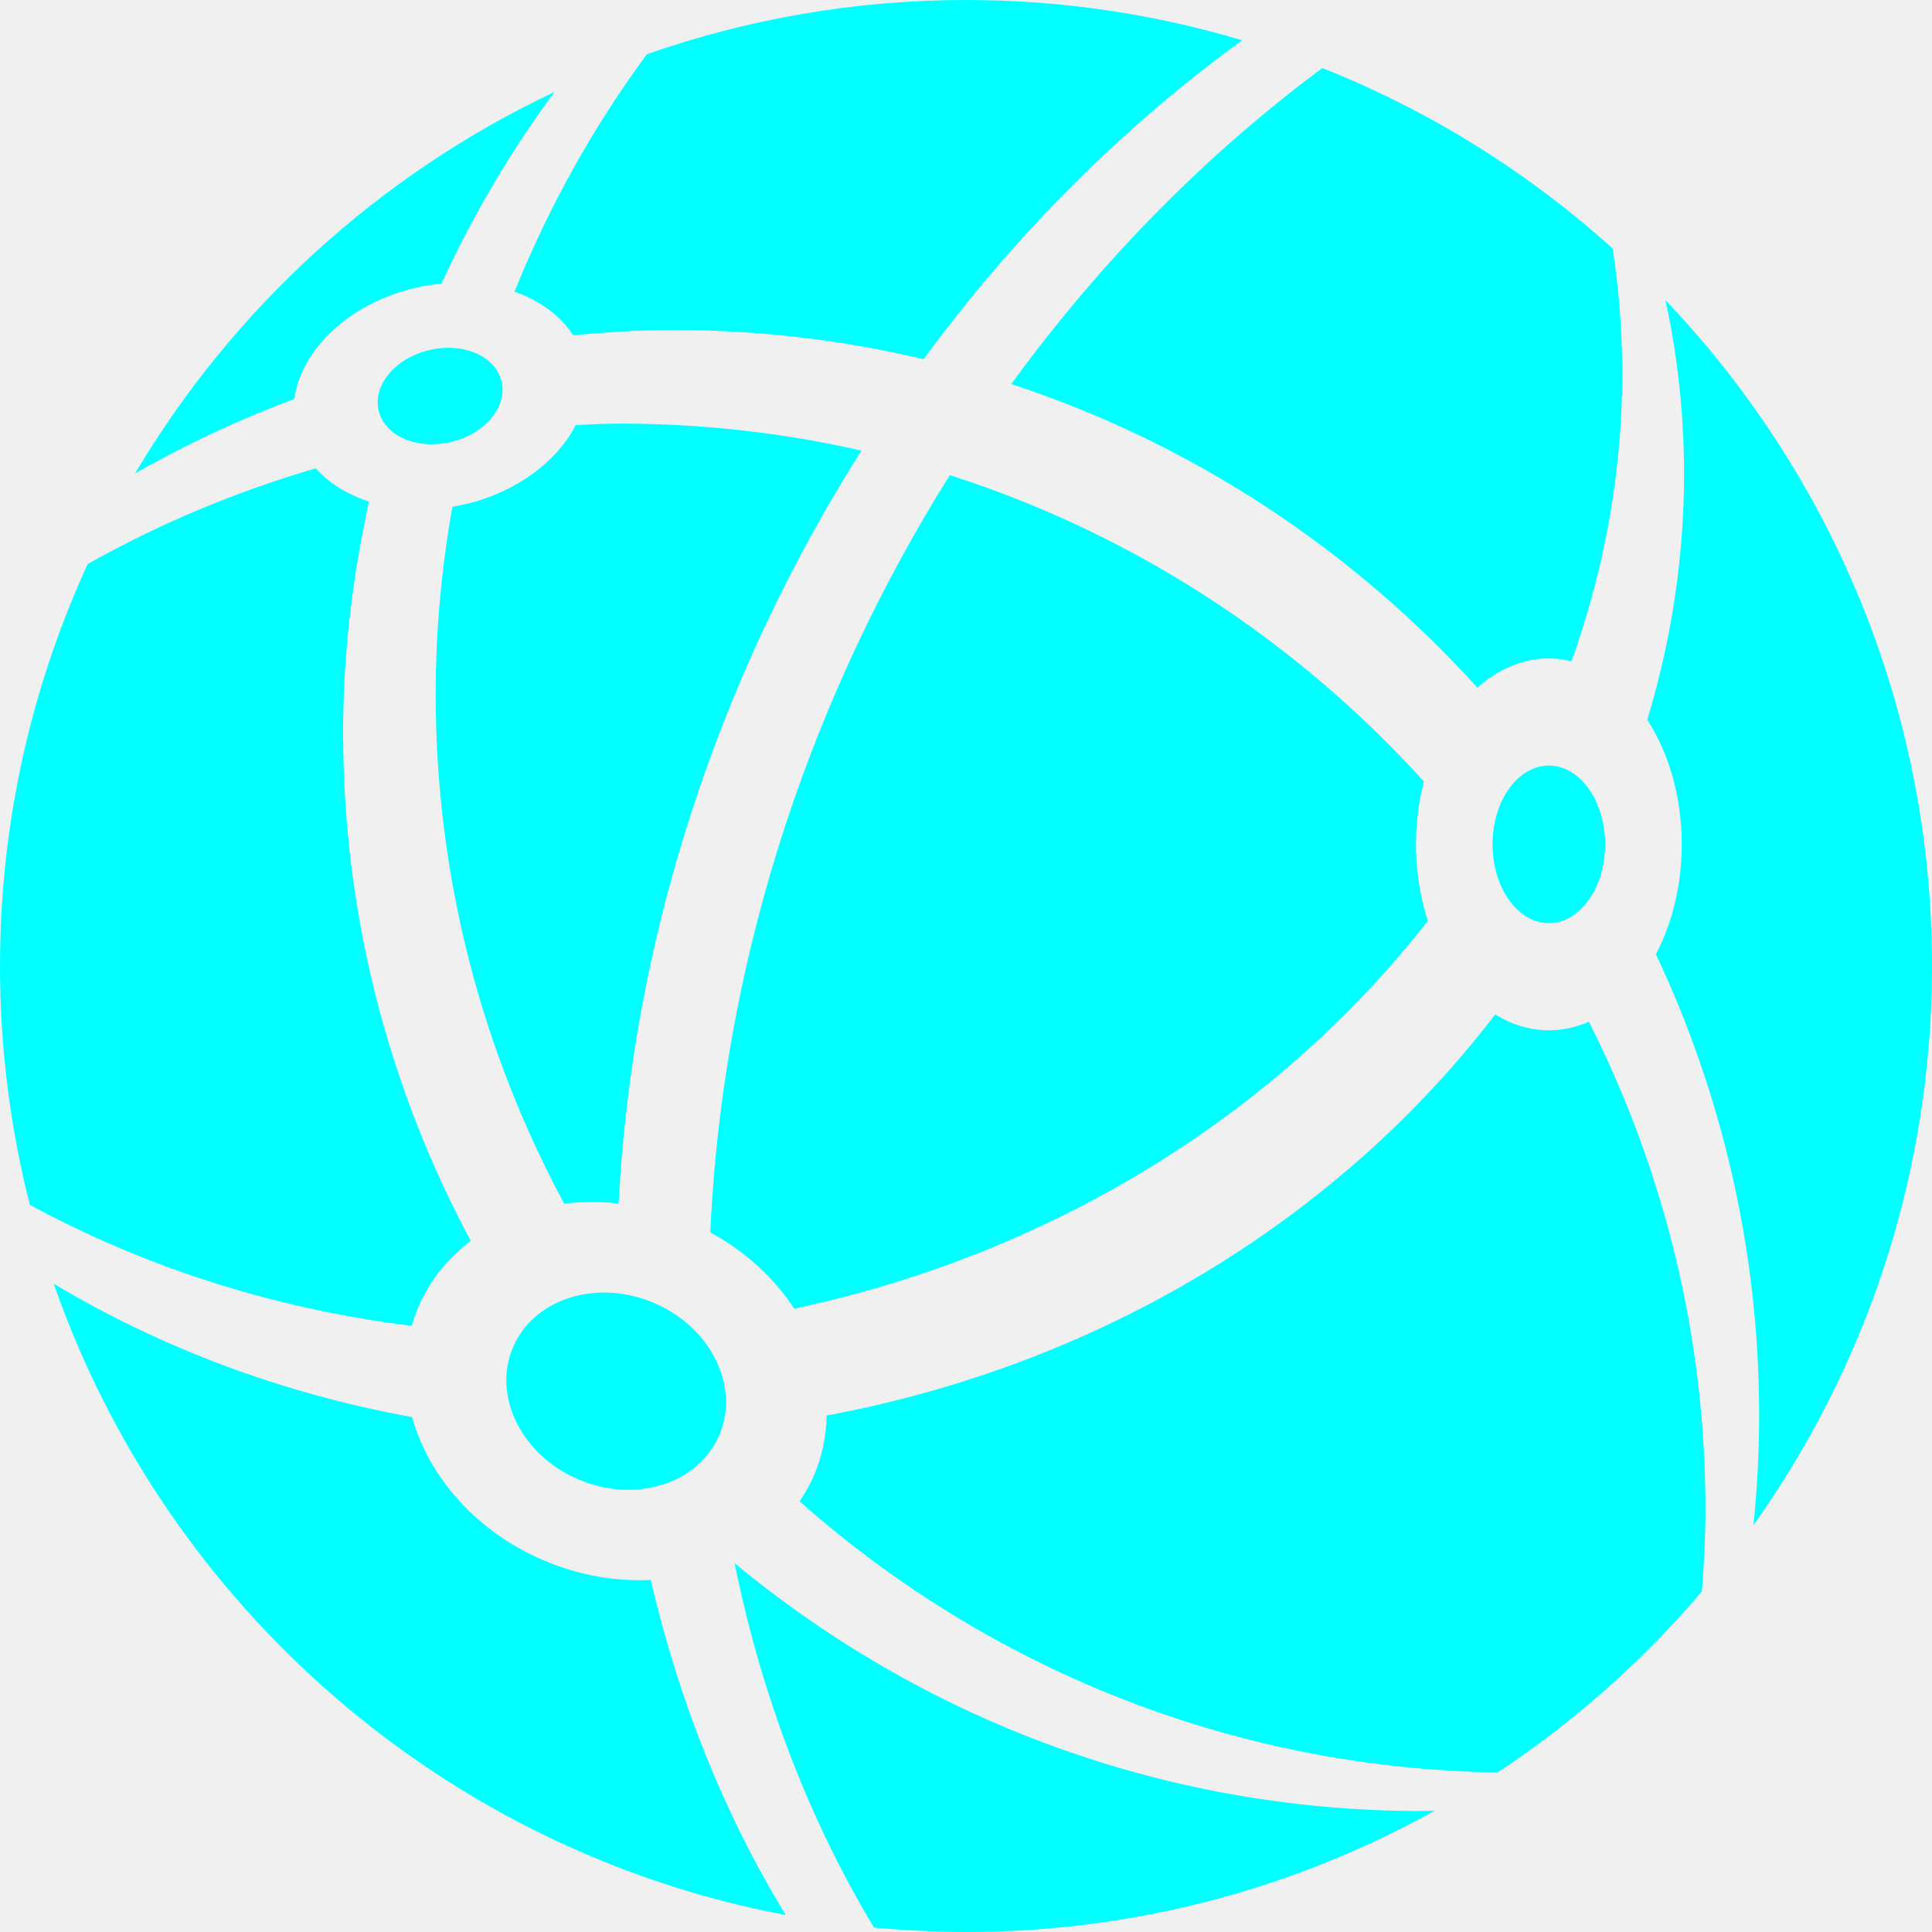
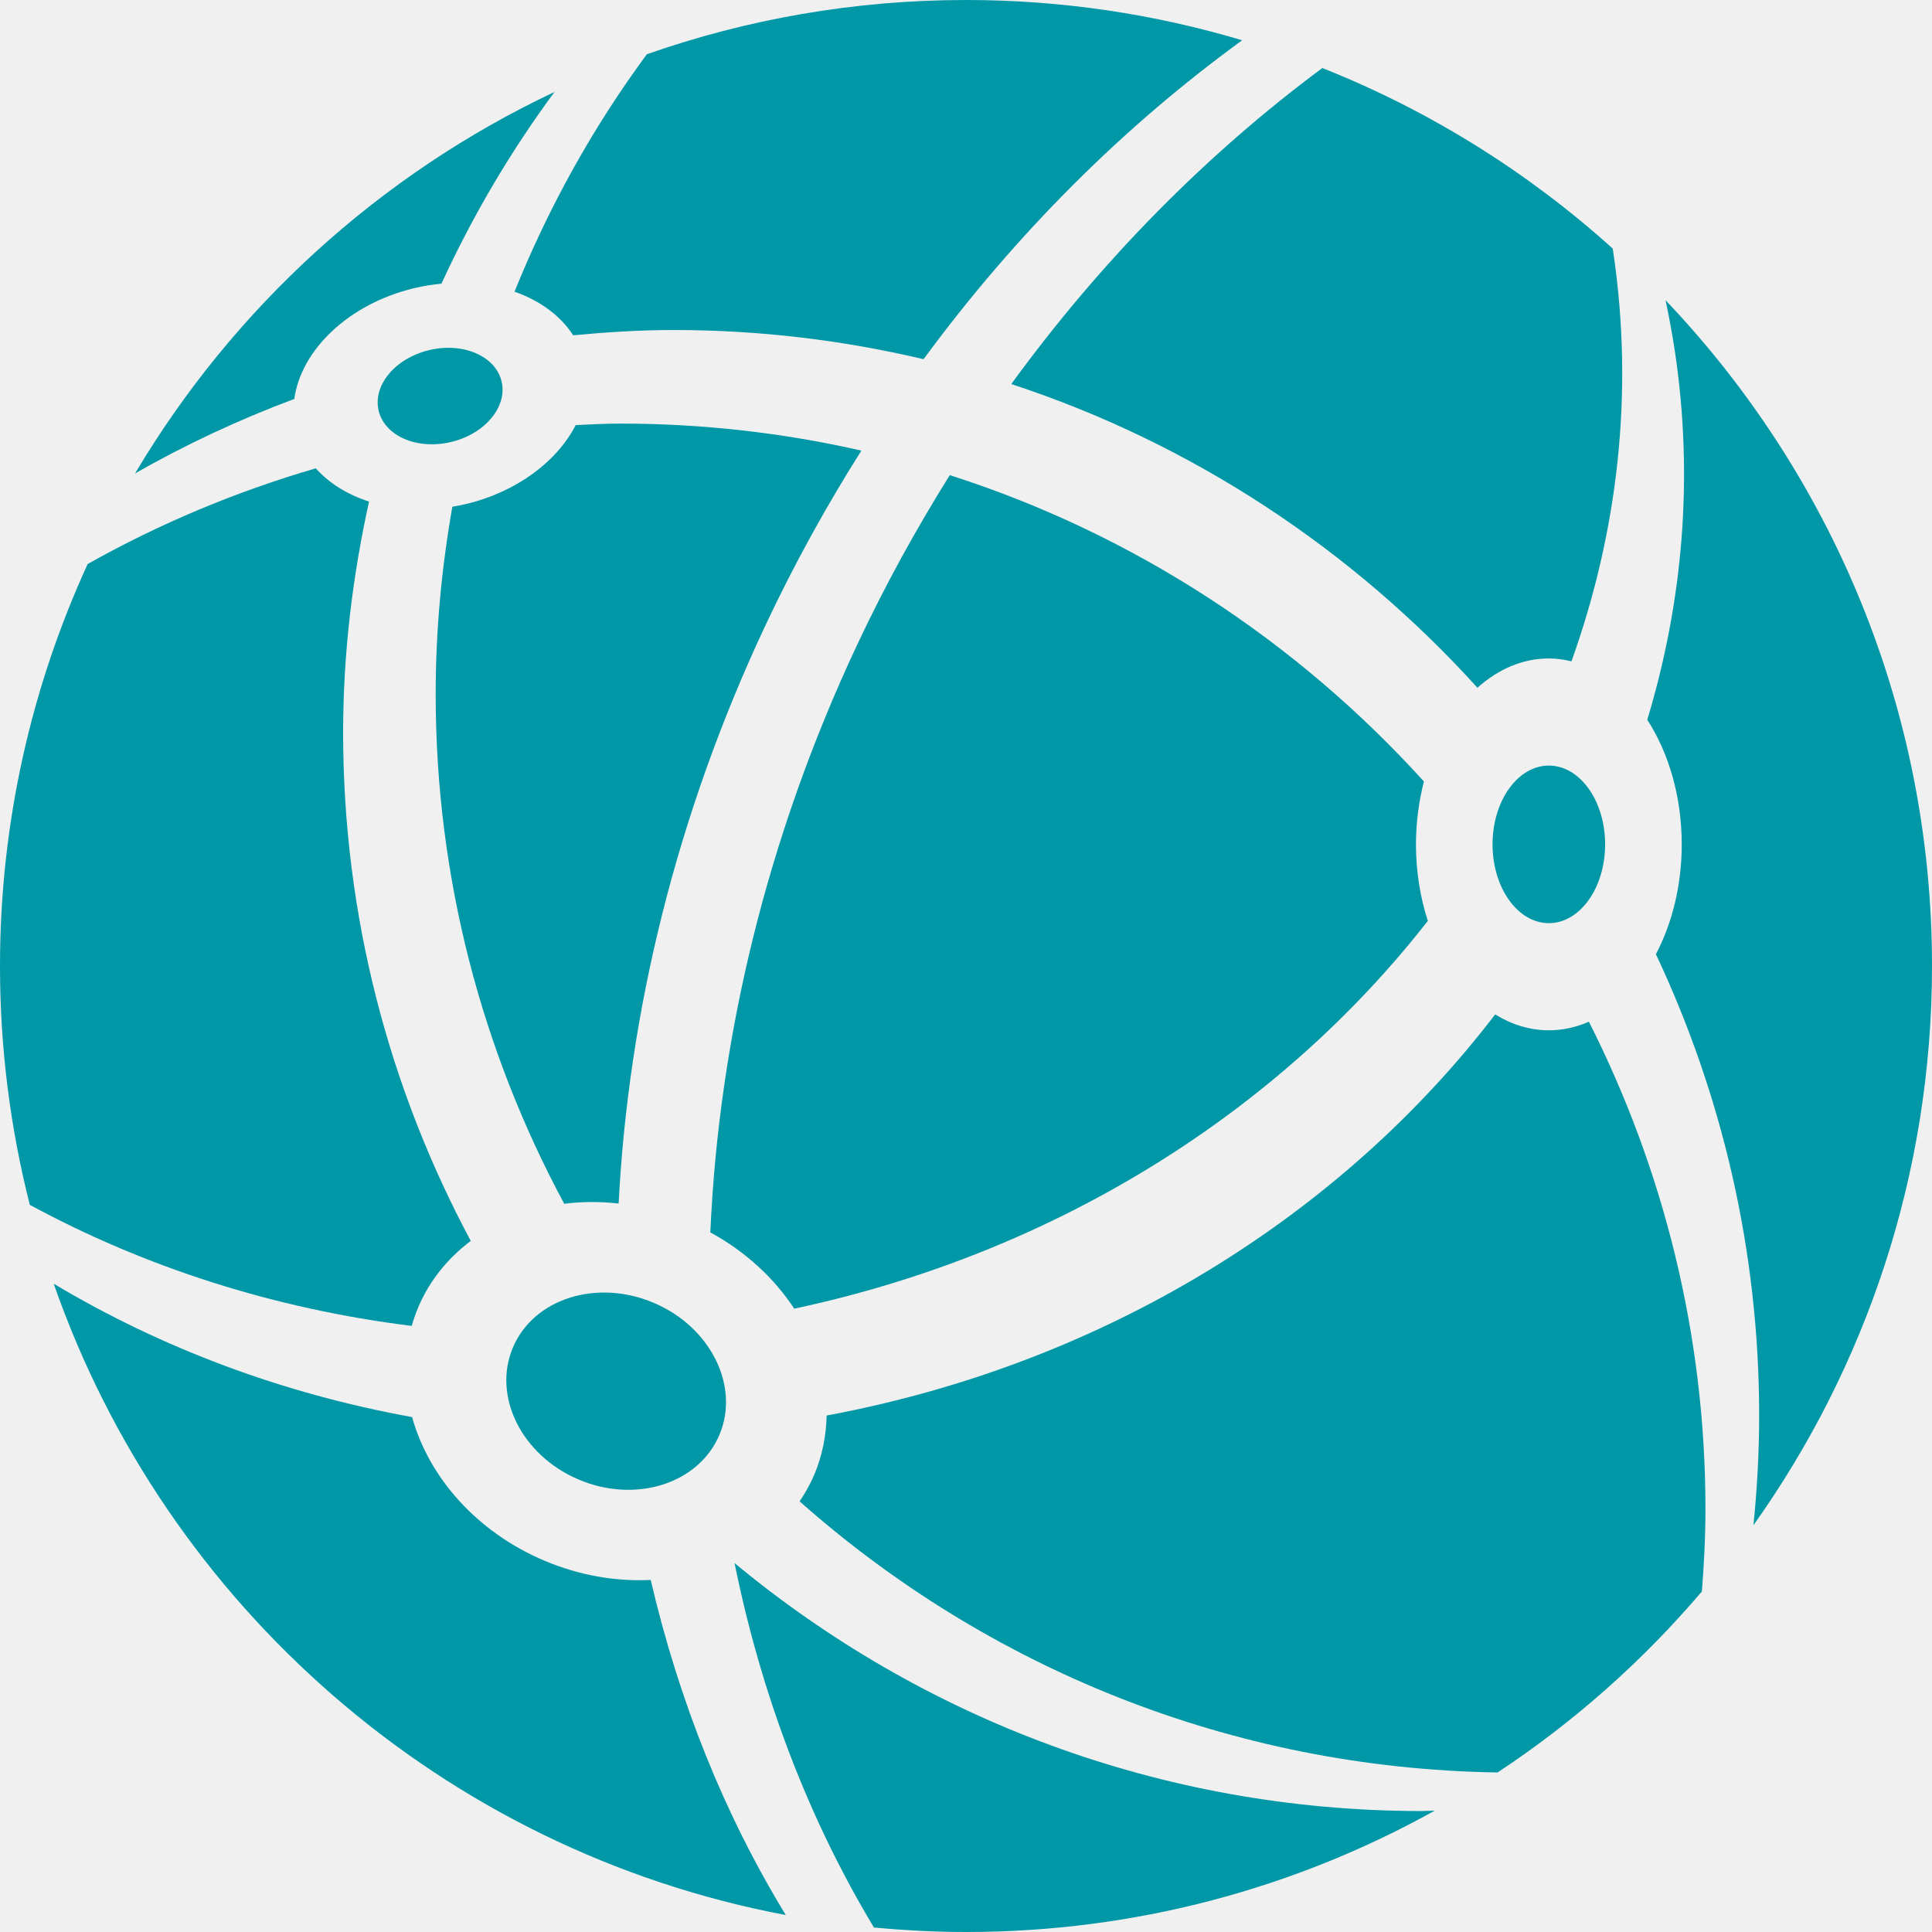
<svg xmlns="http://www.w3.org/2000/svg" width="140" height="140" viewBox="0 0 140 140" fill="none">
  <g clip-path="url(#clip0_109_2)">
-     <path d="M73.281 27.831C86.41 32.136 97.992 39.823 107.062 49.836C108.556 48.498 110.328 47.714 112.235 47.714C112.795 47.714 113.342 47.795 113.874 47.923C117.232 38.552 118.425 28.456 116.891 18.191C116.883 18.128 116.865 18.068 116.856 18.004C110.728 12.481 103.62 8.028 95.822 4.93C87.496 11.111 79.845 18.812 73.281 27.831Z" fill="#00ffff" />
-     <path d="M41.536 24.297C43.937 24.071 46.358 23.914 48.819 23.914C55.055 23.914 61.112 24.654 66.925 26.029C73.644 16.885 81.489 9.111 90.013 2.919C83.673 1.026 76.956 0 69.999 0C61.893 0 54.115 1.394 46.875 3.929C42.985 9.195 39.77 14.98 37.283 21.138C39.118 21.778 40.616 22.869 41.536 24.297Z" fill="#00ffff" />
-     <path d="M33.758 36.525C33.43 36.603 33.104 36.666 32.78 36.719C32.001 41.136 31.571 45.673 31.571 50.313C31.571 63.679 34.969 76.233 40.887 87.23C42.163 87.064 43.489 87.064 44.828 87.212C45.54 73.406 48.981 59.103 55.479 45.288C57.561 40.861 59.891 36.652 62.419 32.653C56.794 31.371 50.939 30.695 44.923 30.695C43.847 30.695 42.784 30.756 41.718 30.804C40.376 33.421 37.468 35.642 33.758 36.525Z" fill="#00ffff" />
-     <path d="M68.825 34.431C66.4 38.309 64.155 42.38 62.144 46.658C55.531 60.716 52.095 75.274 51.473 89.304C54.038 90.698 56.103 92.628 57.554 94.83C76.67 90.758 92.769 80.435 103.466 66.731C102.918 65.039 102.606 63.166 102.606 61.188C102.606 59.586 102.818 58.054 103.182 56.63C93.978 46.468 82.192 38.703 68.825 34.431Z" fill="#00ffff" />
-     <path d="M30.303 94.738C31.132 92.778 32.464 91.164 34.114 89.921C28.227 78.942 24.864 66.407 24.864 53.077C24.864 47.324 25.552 41.74 26.741 36.345C25.178 35.841 23.845 35.016 22.883 33.936C17.07 35.635 11.525 37.958 6.352 40.873C2.286 49.744 0 59.604 0 70.001C0 75.976 0.753 81.773 2.161 87.307C10.484 91.821 19.869 94.846 29.834 96.079C29.963 95.628 30.116 95.18 30.303 94.738Z" fill="#00ffff" />
-     <path d="M112.235 74.659C110.851 74.659 109.536 74.245 108.348 73.508C97.267 87.986 80.201 98.794 59.901 102.574C59.87 104.028 59.59 105.479 59.003 106.87C58.712 107.555 58.347 108.19 57.943 108.794C71.453 120.769 89.117 128.143 108.521 128.439C114.059 124.782 119.043 120.358 123.326 115.321C123.478 113.35 123.584 111.366 123.584 109.355C123.584 96.638 120.503 84.663 115.138 74.037C114.221 74.439 113.246 74.659 112.235 74.659Z" fill="#00ffff" />
-     <path d="M53.229 113.268C55.171 122.836 58.576 131.772 63.328 139.674C65.526 139.88 67.748 140 70.001 140C82.332 140 93.908 136.801 103.97 131.205C103.651 131.208 103.339 131.235 103.022 131.235C84.087 131.233 66.749 124.474 53.229 113.268Z" fill="#00ffff" />
-     <path d="M39.46 113.097C34.519 111.01 31.068 107.032 29.861 102.687C20.459 100.985 11.661 97.671 3.893 93.023C12.027 116.379 32.179 134.097 56.942 138.772C52.48 131.475 49.199 123.265 47.153 114.489C44.652 114.611 42.015 114.177 39.46 113.097Z" fill="#00ffff" />
-     <path d="M30.032 20.877C30.689 20.72 31.343 20.618 31.988 20.555C34.253 15.632 36.994 10.975 40.184 6.662C27.499 12.644 16.906 22.321 9.786 34.309C13.455 32.207 17.317 30.409 21.325 28.909C21.817 25.351 25.266 22.012 30.032 20.877Z" fill="#00ffff" />
-     <path d="M140 70.001C140 51.293 132.647 34.313 120.691 21.755C120.954 22.987 121.185 24.233 121.374 25.495C122.74 34.646 121.936 43.665 119.368 52.157C120.914 54.547 121.865 57.709 121.865 61.188C121.865 64.168 121.166 66.915 119.993 69.146C124.772 79.295 127.475 90.614 127.475 102.576C127.475 105.259 127.326 107.904 127.063 110.52C135.197 99.081 140 85.106 140 70.001Z" fill="#00ffff" />
-     <path d="M41.941 107.218C46.073 108.965 50.636 107.512 52.132 103.973C53.628 100.434 51.491 96.149 47.358 94.402C43.226 92.655 38.663 94.108 37.167 97.647C35.671 101.186 37.808 105.471 41.941 107.218Z" fill="#00ffff" />
-     <path d="M112.235 66.895C114.487 66.895 116.313 64.339 116.313 61.186C116.313 58.033 114.487 55.477 112.235 55.477C109.982 55.477 108.156 58.033 108.156 61.186C108.156 64.339 109.982 66.895 112.235 66.895Z" fill="#00ffff" />
-     <path d="M32.686 32.029C35.146 31.442 36.785 29.476 36.346 27.637C35.908 25.799 33.559 24.784 31.099 25.37C28.639 25.956 27 27.922 27.438 29.761C27.877 31.6 30.226 32.615 32.686 32.029Z" fill="#00ffff" />
+     <path d="M73.281 27.831C86.41 32.136 97.992 39.823 107.062 49.836C108.556 48.498 110.328 47.714 112.235 47.714C112.795 47.714 113.342 47.795 113.874 47.923C117.232 38.552 118.425 28.456 116.891 18.191C116.883 18.128 116.865 18.068 116.856 18.004C110.728 12.481 103.62 8.028 95.822 4.93C87.496 11.111 79.845 18.812 73.281 27.831Z" fill="#0097A7" />
+     <path d="M41.536 24.297C43.937 24.071 46.358 23.914 48.819 23.914C55.055 23.914 61.112 24.654 66.925 26.029C73.644 16.885 81.489 9.111 90.013 2.919C83.673 1.026 76.956 0 69.999 0C61.893 0 54.115 1.394 46.875 3.929C42.985 9.195 39.77 14.98 37.283 21.138C39.118 21.778 40.616 22.869 41.536 24.297Z" fill="#0097A7" />
+     <path d="M33.758 36.525C33.43 36.603 33.104 36.666 32.78 36.719C32.001 41.136 31.571 45.673 31.571 50.313C31.571 63.679 34.969 76.233 40.887 87.23C42.163 87.064 43.489 87.064 44.828 87.212C45.54 73.406 48.981 59.103 55.479 45.288C57.561 40.861 59.891 36.652 62.419 32.653C56.794 31.371 50.939 30.695 44.923 30.695C43.847 30.695 42.784 30.756 41.718 30.804C40.376 33.421 37.468 35.642 33.758 36.525Z" fill="#0097A7" />
+     <path d="M68.825 34.431C66.4 38.309 64.155 42.38 62.144 46.658C55.531 60.716 52.095 75.274 51.473 89.304C54.038 90.698 56.103 92.628 57.554 94.83C76.67 90.758 92.769 80.435 103.466 66.731C102.918 65.039 102.606 63.166 102.606 61.188C102.606 59.586 102.818 58.054 103.182 56.63C93.978 46.468 82.192 38.703 68.825 34.431Z" fill="#0097A7" />
+     <path d="M30.303 94.738C31.132 92.778 32.464 91.164 34.114 89.921C28.227 78.942 24.864 66.407 24.864 53.077C24.864 47.324 25.552 41.74 26.741 36.345C25.178 35.841 23.845 35.016 22.883 33.936C17.07 35.635 11.525 37.958 6.352 40.873C2.286 49.744 0 59.604 0 70.001C0 75.976 0.753 81.773 2.161 87.307C10.484 91.821 19.869 94.846 29.834 96.079C29.963 95.628 30.116 95.18 30.303 94.738Z" fill="#0097A7" />
+     <path d="M112.235 74.659C110.851 74.659 109.536 74.245 108.348 73.508C97.267 87.986 80.201 98.794 59.901 102.574C59.87 104.028 59.59 105.479 59.003 106.87C58.712 107.555 58.347 108.19 57.943 108.794C71.453 120.769 89.117 128.143 108.521 128.439C114.059 124.782 119.043 120.358 123.326 115.321C123.478 113.35 123.584 111.366 123.584 109.355C123.584 96.638 120.503 84.663 115.138 74.037C114.221 74.439 113.246 74.659 112.235 74.659Z" fill="#0097A7" />
+     <path d="M53.229 113.268C55.171 122.836 58.576 131.772 63.328 139.674C65.526 139.88 67.748 140 70.001 140C82.332 140 93.908 136.801 103.97 131.205C103.651 131.208 103.339 131.235 103.022 131.235C84.087 131.233 66.749 124.474 53.229 113.268Z" fill="#0097A7" />
+     <path d="M39.46 113.097C34.519 111.01 31.068 107.032 29.861 102.687C20.459 100.985 11.661 97.671 3.893 93.023C12.027 116.379 32.179 134.097 56.942 138.772C52.48 131.475 49.199 123.265 47.153 114.489C44.652 114.611 42.015 114.177 39.46 113.097Z" fill="#0097A7" />
+     <path d="M30.032 20.877C30.689 20.72 31.343 20.618 31.988 20.555C34.253 15.632 36.994 10.975 40.184 6.662C27.499 12.644 16.906 22.321 9.786 34.309C13.455 32.207 17.317 30.409 21.325 28.909C21.817 25.351 25.266 22.012 30.032 20.877Z" fill="#0097A7" />
+     <path d="M140 70.001C140 51.293 132.647 34.313 120.691 21.755C120.954 22.987 121.185 24.233 121.374 25.495C122.74 34.646 121.936 43.665 119.368 52.157C120.914 54.547 121.865 57.709 121.865 61.188C121.865 64.168 121.166 66.915 119.993 69.146C124.772 79.295 127.475 90.614 127.475 102.576C127.475 105.259 127.326 107.904 127.063 110.52C135.197 99.081 140 85.106 140 70.001Z" fill="#0097A7" />
+     <path d="M41.941 107.218C46.073 108.965 50.636 107.512 52.132 103.973C53.628 100.434 51.491 96.149 47.358 94.402C43.226 92.655 38.663 94.108 37.167 97.647C35.671 101.186 37.808 105.471 41.941 107.218Z" fill="#0097A7" />
+     <path d="M112.235 66.895C114.487 66.895 116.313 64.339 116.313 61.186C116.313 58.033 114.487 55.477 112.235 55.477C109.982 55.477 108.156 58.033 108.156 61.186C108.156 64.339 109.982 66.895 112.235 66.895Z" fill="#0097A7" />
+     <path d="M32.686 32.029C35.146 31.442 36.785 29.476 36.346 27.637C35.908 25.799 33.559 24.784 31.099 25.37C28.639 25.956 27 27.922 27.438 29.761C27.877 31.6 30.226 32.615 32.686 32.029Z" fill="#0097A7" />
  </g>
  <defs>
    <clipPath id="clip0_109_2">
      <rect width="140" height="140" fill="white" />
    </clipPath>
  </defs>
</svg>
